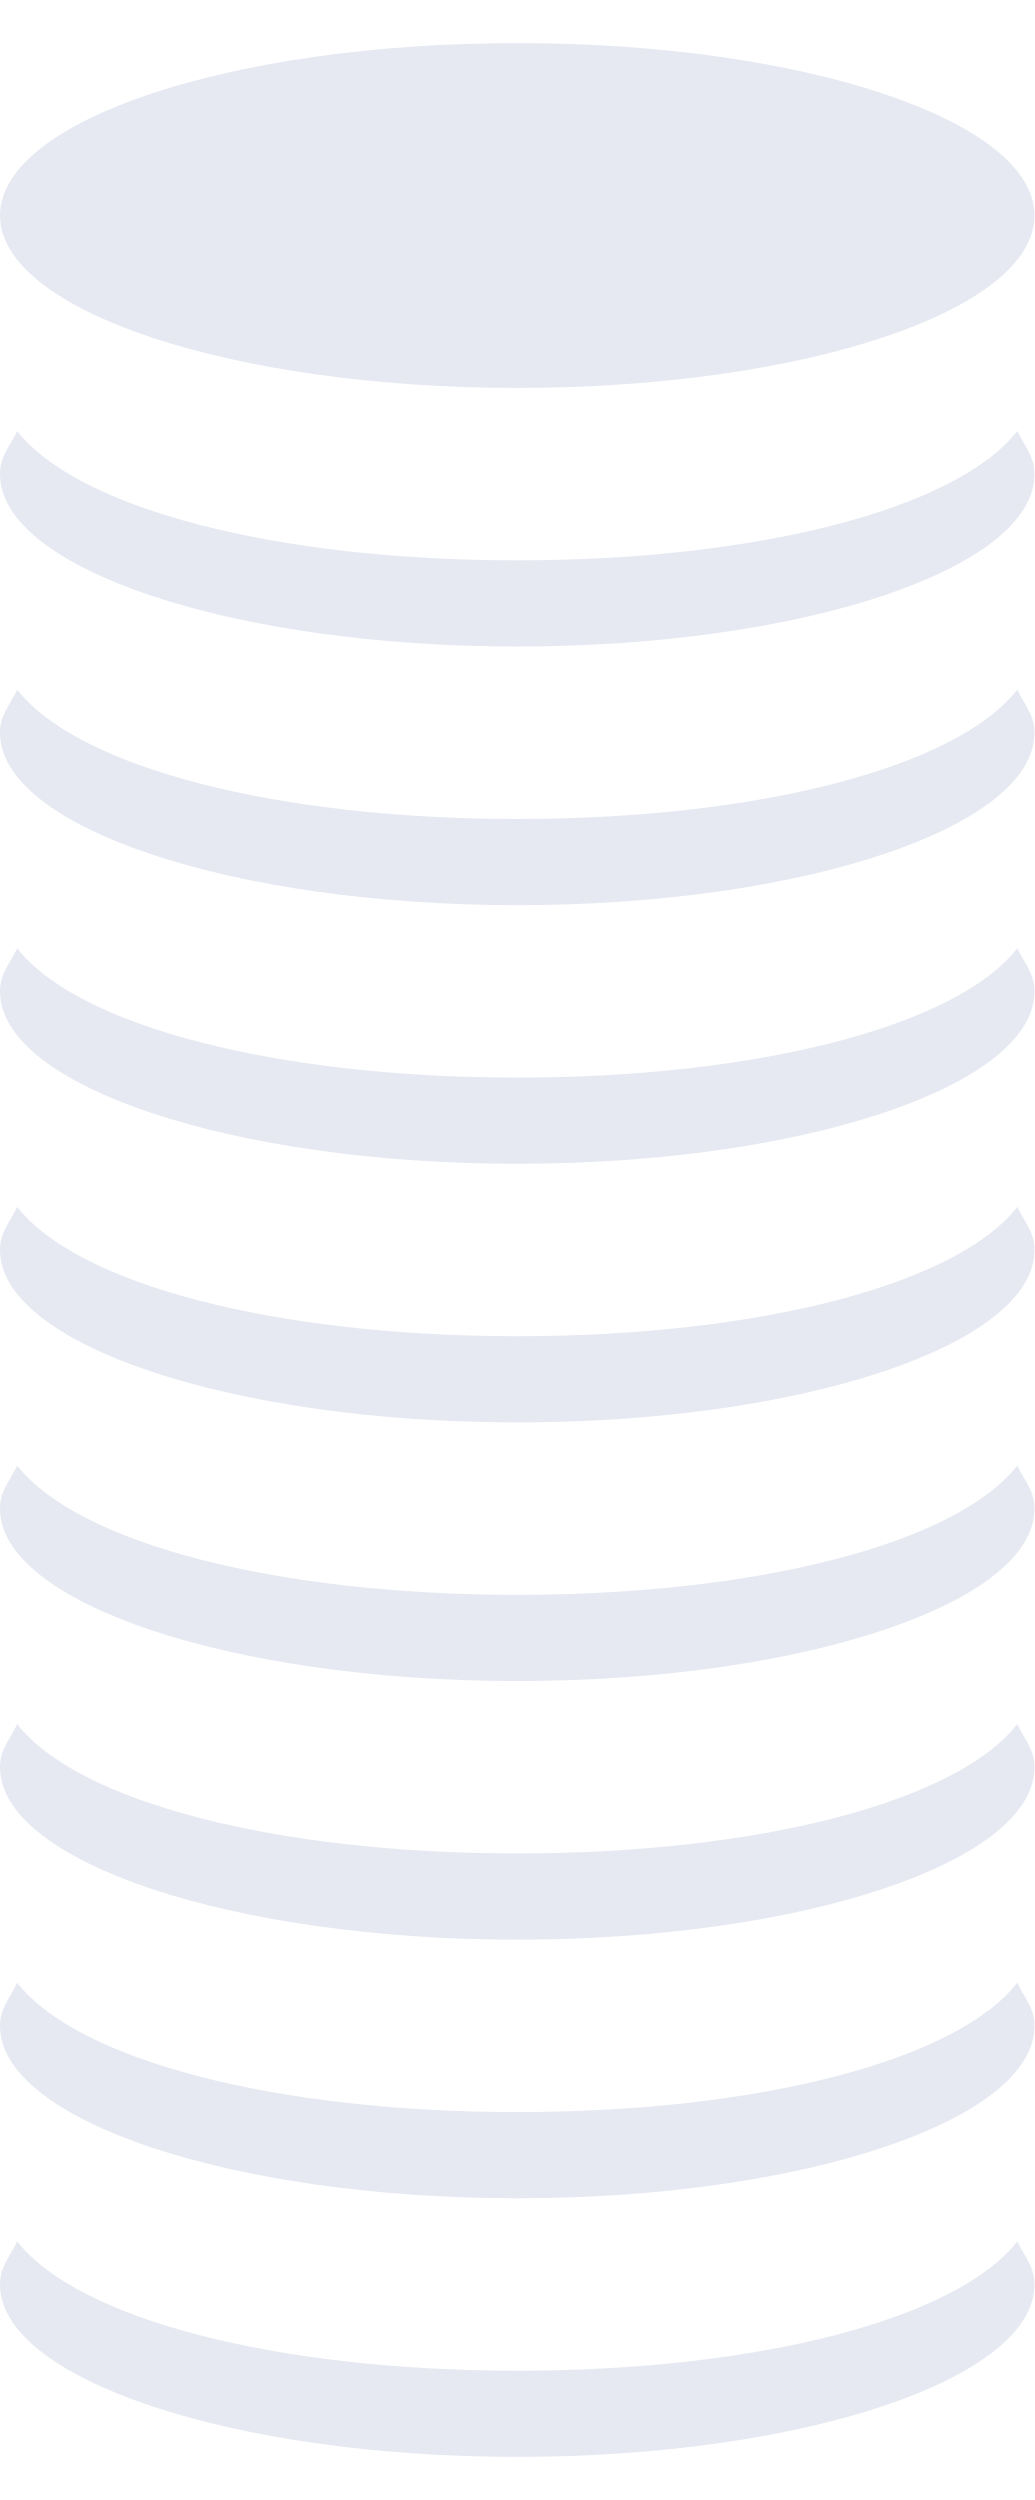
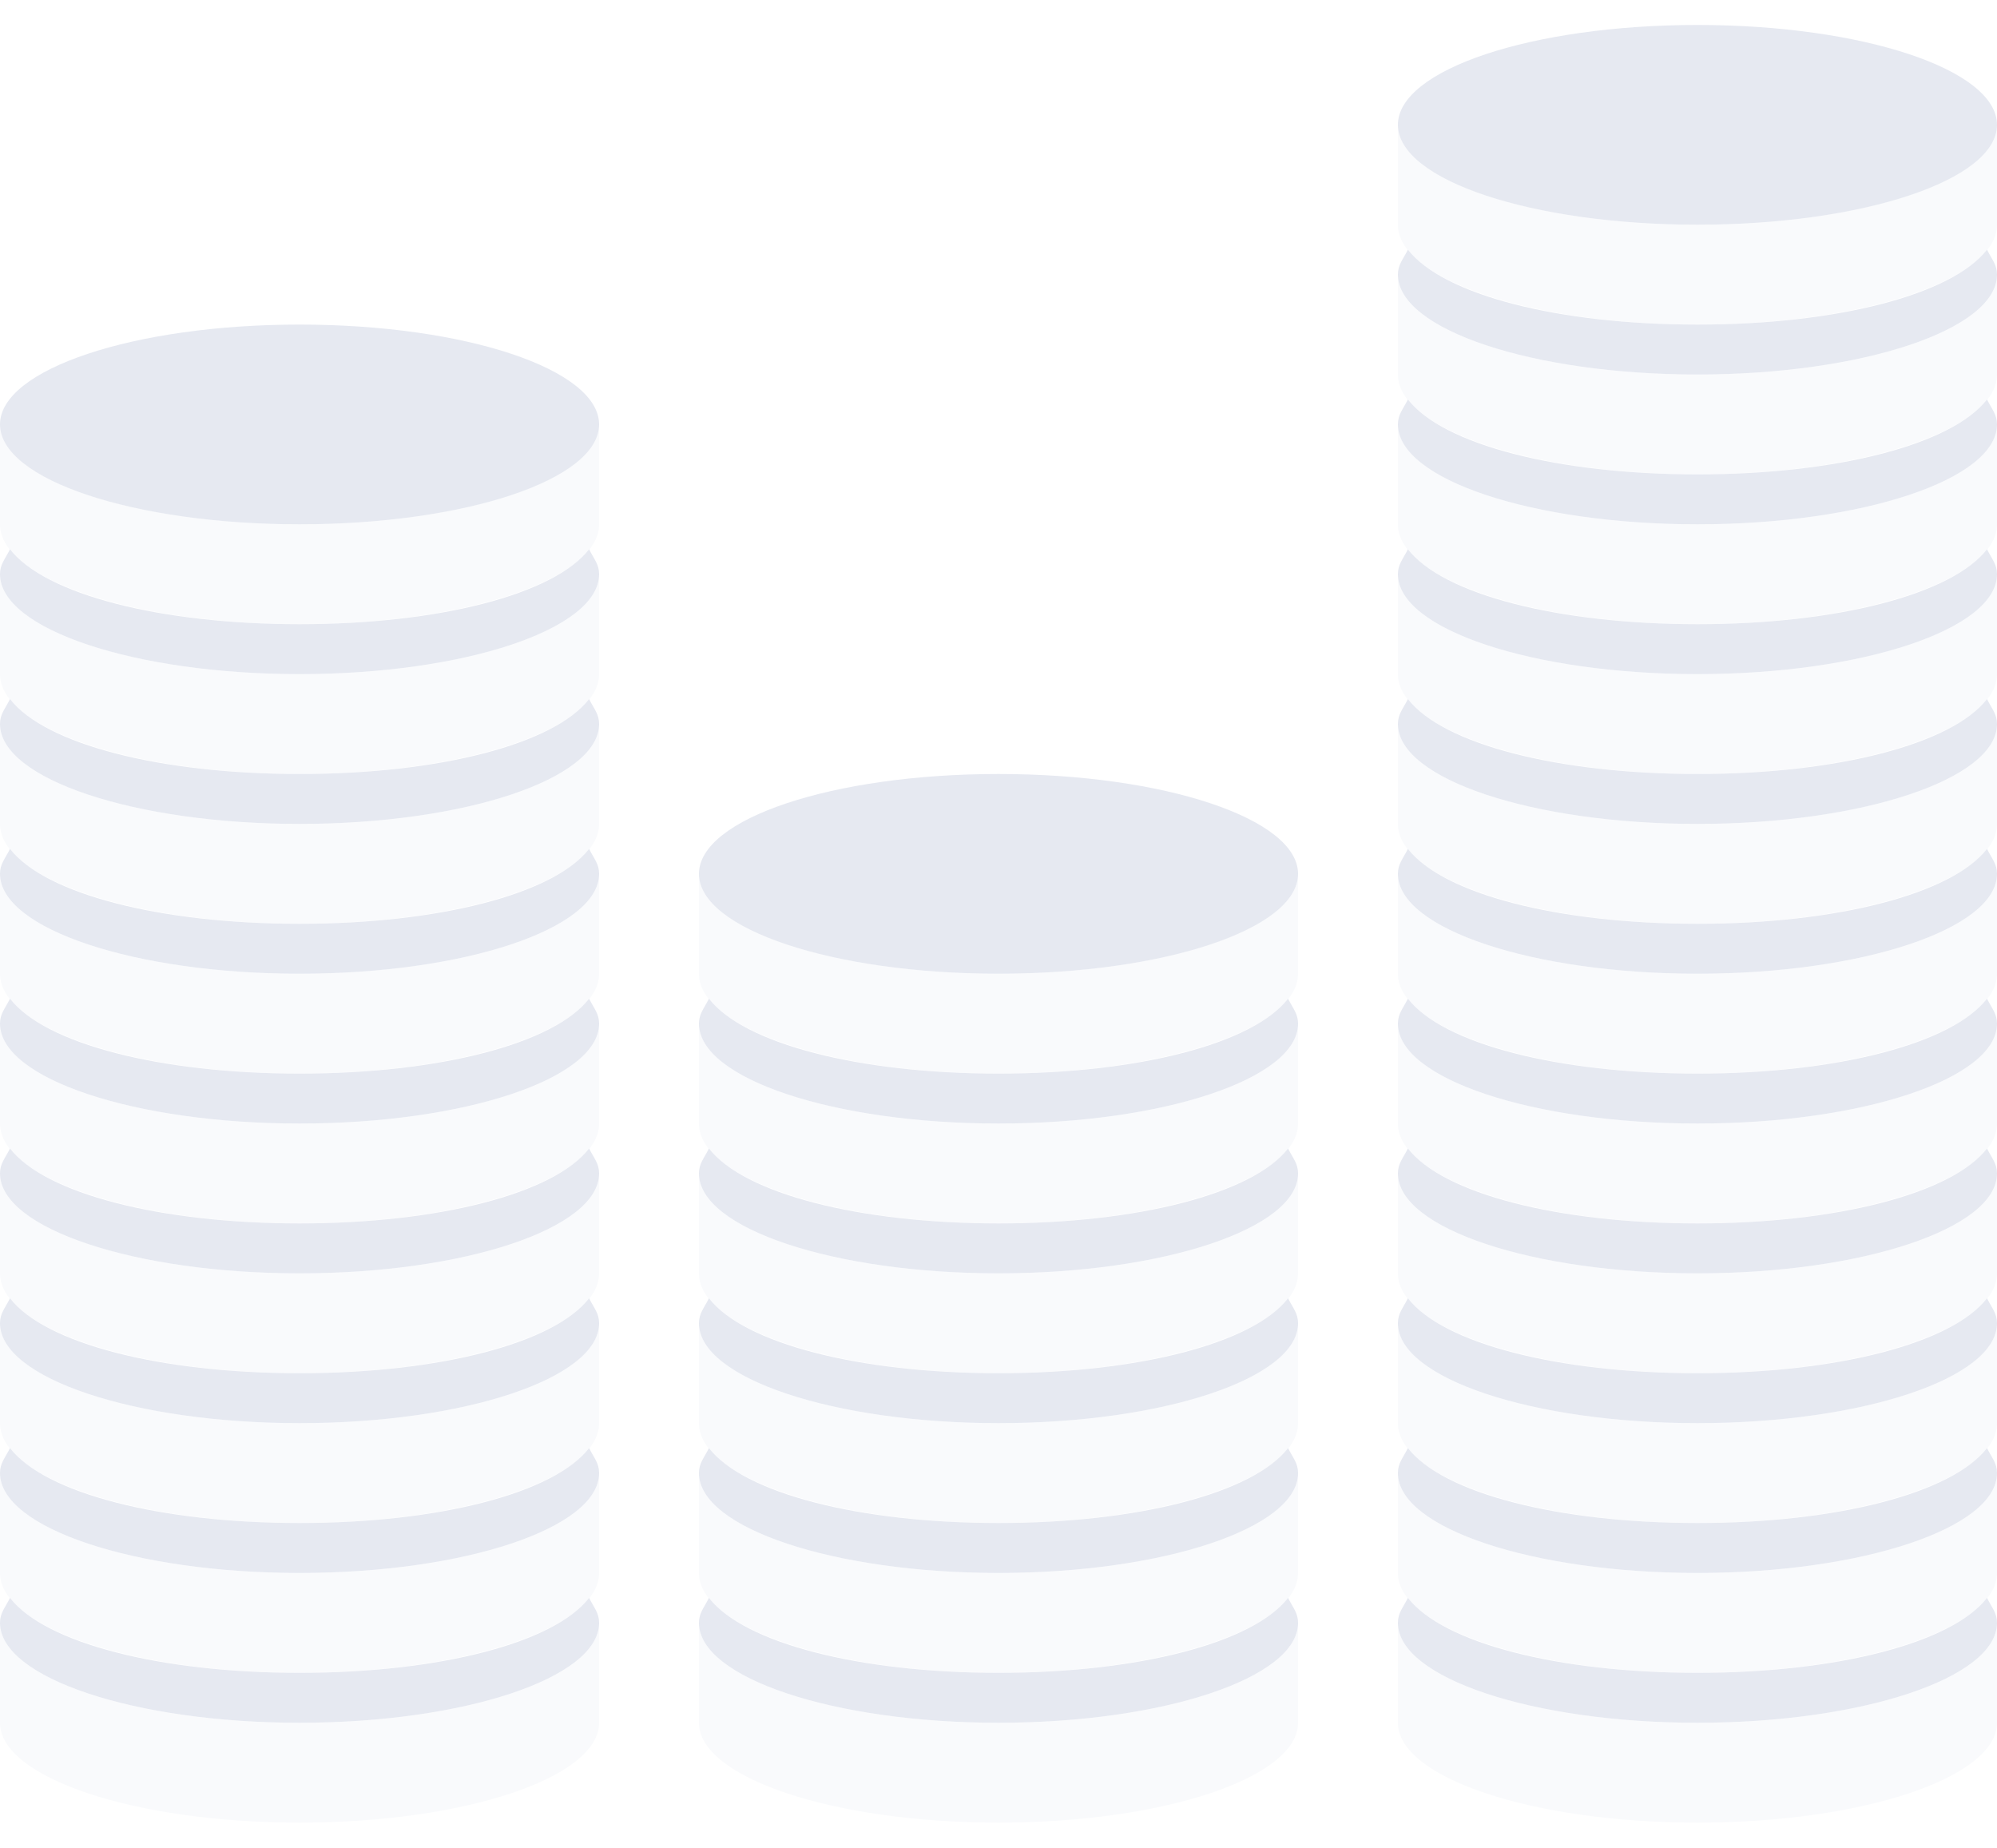
- <svg xmlns="http://www.w3.org/2000/svg" width="12" height="29" viewBox="0 0 12 29" fill="none">
-   <path d="M6 4.5C9.314 4.5 12 3.605 12 2.5C12 1.395 9.314 0.5 6 0.5C2.686 0.5 0 1.395 0 2.5C0 3.605 2.686 4.5 6 4.5Z" fill="#E6E9F1" />
-   <path d="M6 6.5C3.2 6.5 0.9 5.9 0.2 5C0.1 5.2 0 5.3 0 5.5C0 6.6 2.7 7.5 6 7.5C9.3 7.5 12 6.6 12 5.5C12 5.3 11.9 5.2 11.8 5C11.1 5.9 8.8 6.5 6 6.5ZM6 9.5C3.2 9.5 0.9 8.9 0.2 8C0.1 8.2 0 8.3 0 8.5C0 9.6 2.7 10.5 6 10.5C9.3 10.5 12 9.6 12 8.5C12 8.3 11.9 8.2 11.8 8C11.1 8.9 8.8 9.5 6 9.5ZM6 12.5C3.2 12.5 0.9 11.9 0.2 11C0.1 11.2 0 11.3 0 11.5C0 12.6 2.7 13.5 6 13.5C9.3 13.5 12 12.6 12 11.5C12 11.3 11.9 11.2 11.8 11C11.1 11.9 8.8 12.5 6 12.5ZM6 15.5C3.2 15.5 0.9 14.9 0.2 14C0.1 14.2 0 14.3 0 14.5C0 15.6 2.7 16.5 6 16.5C9.3 16.5 12 15.6 12 14.5C12 14.3 11.9 14.2 11.8 14C11.1 14.9 8.8 15.5 6 15.5ZM6 18.5C3.2 18.5 0.9 17.9 0.2 17C0.1 17.2 0 17.3 0 17.5C0 18.6 2.7 19.5 6 19.5C9.3 19.5 12 18.6 12 17.5C12 17.3 11.9 17.2 11.8 17C11.1 17.9 8.8 18.5 6 18.5ZM6 21.5C3.2 21.5 0.9 20.9 0.2 20C0.1 20.2 0 20.3 0 20.5C0 21.6 2.7 22.5 6 22.5C9.3 22.5 12 21.6 12 20.5C12 20.3 11.9 20.2 11.8 20C11.1 20.9 8.8 21.5 6 21.5ZM6 24.5C3.2 24.5 0.9 23.9 0.2 23C0.1 23.2 0 23.3 0 23.5C0 24.6 2.7 25.5 6 25.5C9.3 25.5 12 24.6 12 23.5C12 23.3 11.9 23.2 11.8 23C11.1 23.9 8.8 24.5 6 24.5ZM6 27.5C3.2 27.5 0.9 26.9 0.2 26C0.1 26.2 0 26.3 0 26.5C0 27.6 2.7 28.5 6 28.5C9.3 28.5 12 27.6 12 26.5C12 26.3 11.9 26.2 11.8 26C11.1 26.9 8.8 27.5 6 27.5Z" fill="#E6E9F1" />
+ <svg xmlns="http://www.w3.org/2000/svg" width="40" height="37" viewBox="0 0 40 37" fill="none">
+   <path d="M34 7.5C30.7 7.5 28 6.6 28 5.5V7.5C28 8.6 30.7 9.5 34 9.5C37.3 9.5 40 8.6 40 7.5V5.5C40 6.6 37.3 7.5 34 7.5Z" fill="#F9FAFC" />
+   <path d="M34 4.5C30.7 4.5 28 3.6 28 2.5V4.5C28 5.6 30.7 6.5 34 6.5C37.3 6.5 40 5.6 40 4.5V2.5C40 3.6 37.3 4.5 34 4.5ZM34 10.5C30.7 10.5 28 9.6 28 8.5V10.5C28 11.6 30.7 12.5 34 12.5C37.3 12.5 40 11.6 40 10.5V8.5C40 9.6 37.3 10.5 34 10.5Z" fill="#F9FAFC" />
+   <path d="M34 13.5C30.7 13.5 28 12.6 28 11.5V13.5C28 14.6 30.7 15.5 34 15.5C37.3 15.5 40 14.6 40 13.5V11.5C40 12.6 37.3 13.5 34 13.5Z" fill="#F9FAFC" />
+   <path d="M34 16.5C30.7 16.5 28 15.6 28 14.5V16.5C28 17.6 30.7 18.5 34 18.5C37.3 18.5 40 17.6 40 16.5V14.5C40 15.6 37.3 16.5 34 16.5Z" fill="#F9FAFC" />
+   <path d="M34 19.5C30.7 19.5 28 18.6 28 17.5V19.5C28 20.6 30.7 21.5 34 21.5C37.3 21.5 40 20.6 40 19.5V17.5C40 18.6 37.3 19.5 34 19.5Z" fill="#F9FAFC" />
+   <path d="M34 22.5C30.7 22.5 28 21.6 28 20.5V22.5C28 23.6 30.7 24.5 34 24.5C37.3 24.5 40 23.6 40 22.5V20.5C40 21.6 37.3 22.5 34 22.5Z" fill="#F9FAFC" />
+   <path d="M34 25.5C30.7 25.5 28 24.6 28 23.5V25.5C28 26.6 30.7 27.5 34 27.5C37.3 27.5 40 26.6 40 25.5V23.5C40 24.6 37.3 25.5 34 25.5Z" fill="#F9FAFC" />
+   <path d="M34 28.5C30.7 28.5 28 27.6 28 26.5V28.5C28 29.6 30.7 30.5 34 30.5C37.3 30.5 40 29.6 40 28.5V26.5C40 27.6 37.3 28.5 34 28.5Z" fill="#F9FAFC" />
+   <path d="M34 31.5C30.7 31.5 28 30.6 28 29.5V31.5C28 32.6 30.7 33.5 34 33.5C37.3 33.5 40 32.6 40 31.5V29.5C40 30.6 37.3 31.5 34 31.5Z" fill="#F9FAFC" />
+   <path d="M34 34.5C30.7 34.5 28 33.6 28 32.5V34.5C28 35.6 30.7 36.5 34 36.5C37.3 36.5 40 35.6 40 34.5V32.5C40 33.6 37.3 34.5 34 34.5Z" fill="#F9FAFC" />
+   <path d="M34 4.5C37.314 4.5 40 3.605 40 2.5C40 1.395 37.314 0.5 34 0.5C30.686 0.5 28 1.395 28 2.5C28 3.605 30.686 4.5 34 4.5Z" fill="#E6E9F1" />
+   <path d="M34 6.5C31.2 6.5 28.9 5.9 28.2 5C28.1 5.2 28 5.3 28 5.5C28 6.6 30.7 7.5 34 7.5C37.3 7.5 40 6.6 40 5.5C40 5.3 39.9 5.2 39.8 5C39.1 5.9 36.8 6.5 34 6.5ZM34 9.5C31.2 9.5 28.9 8.9 28.2 8C28.1 8.2 28 8.3 28 8.5C28 9.6 30.7 10.5 34 10.5C37.3 10.5 40 9.6 40 8.5C40 8.3 39.9 8.2 39.8 8C39.1 8.9 36.8 9.5 34 9.5ZM34 12.5C31.2 12.5 28.9 11.9 28.2 11C28.1 11.2 28 11.3 28 11.5C28 12.6 30.7 13.5 34 13.5C37.3 13.5 40 12.6 40 11.5C40 11.3 39.9 11.2 39.8 11C39.1 11.9 36.8 12.5 34 12.5ZM34 15.5C31.2 15.5 28.9 14.9 28.2 14C28.1 14.2 28 14.3 28 14.5C28 15.6 30.7 16.5 34 16.5C37.3 16.5 40 15.6 40 14.5C40 14.3 39.9 14.2 39.8 14C39.1 14.9 36.8 15.5 34 15.5ZM34 18.5C31.2 18.5 28.9 17.9 28.2 17C28.1 17.2 28 17.3 28 17.5C28 18.6 30.7 19.5 34 19.5C37.3 19.5 40 18.6 40 17.5C40 17.3 39.9 17.2 39.8 17C39.1 17.9 36.8 18.5 34 18.5ZM34 21.5C31.2 21.5 28.9 20.9 28.2 20C28.1 20.2 28 20.3 28 20.5C28 21.6 30.7 22.5 34 22.5C37.3 22.5 40 21.6 40 20.5C40 20.3 39.9 20.2 39.8 20C39.1 20.9 36.8 21.5 34 21.5ZM34 24.5C31.2 24.5 28.9 23.9 28.2 23C28.1 23.2 28 23.3 28 23.5C28 24.6 30.7 25.5 34 25.5C37.3 25.5 40 24.6 40 23.5C40 23.3 39.9 23.2 39.8 23C39.1 23.9 36.8 24.5 34 24.5ZM34 27.5C31.2 27.5 28.9 26.9 28.2 26C28.1 26.2 28 26.3 28 26.5C28 27.6 30.7 28.5 34 28.5C37.3 28.5 40 27.6 40 26.5C40 26.3 39.9 26.2 39.8 26C39.1 26.9 36.8 27.5 34 27.5ZM34 30.5C31.2 30.5 28.9 29.9 28.2 29C28.1 29.2 28 29.3 28 29.5C28 30.6 30.7 31.5 34 31.5C37.3 31.5 40 30.6 40 29.5C40 29.3 39.9 29.2 39.8 29C39.1 29.9 36.8 30.5 34 30.5ZM34 33.5C31.2 33.5 28.9 32.9 28.2 32C28.1 32.2 28 32.3 28 32.5C28 33.6 30.7 34.5 34 34.5C37.3 34.5 40 33.6 40 32.5C40 32.3 39.9 32.2 39.8 32C39.1 32.9 36.8 33.5 34 33.5Z" fill="#E6E9F1" />
+   <path d="M6 13.5C2.7 13.5 0 12.6 0 11.5V13.5C0 14.6 2.7 15.5 6 15.5C9.3 15.5 12 14.6 12 13.5V11.5C12 12.6 9.3 13.5 6 13.5Z" fill="#F9FAFC" />
+   <path d="M6 10.5C2.7 10.5 0 9.6 0 8.5V10.5C0 11.6 2.7 12.5 6 12.5C9.3 12.5 12 11.6 12 10.5V8.5C12 9.6 9.3 10.5 6 10.5ZM6 16.5C2.7 16.5 0 15.6 0 14.5V16.5C0 17.6 2.7 18.5 6 18.5C9.3 18.5 12 17.6 12 16.5V14.5C12 15.6 9.3 16.5 6 16.5Z" fill="#F9FAFC" />
+   <path d="M6 19.5C2.7 19.5 0 18.6 0 17.5V19.5C0 20.6 2.7 21.5 6 21.5C9.3 21.5 12 20.6 12 19.5V17.5C12 18.6 9.3 19.5 6 19.5Z" fill="#F9FAFC" />
+   <path d="M6 22.5C2.7 22.5 0 21.6 0 20.5V22.5C0 23.6 2.7 24.5 6 24.5C9.3 24.5 12 23.6 12 22.5V20.5C12 21.6 9.3 22.5 6 22.5Z" fill="#F9FAFC" />
+   <path d="M6 25.5C2.7 25.5 0 24.6 0 23.5V25.5C0 26.6 2.7 27.5 6 27.5C9.3 27.5 12 26.6 12 25.5V23.5C12 24.6 9.3 25.5 6 25.5Z" fill="#F9FAFC" />
+   <path d="M6 28.5C2.7 28.5 0 27.6 0 26.5V28.5C0 29.6 2.7 30.5 6 30.5C9.3 30.5 12 29.6 12 28.5V26.5C12 27.6 9.3 28.5 6 28.5Z" fill="#F9FAFC" />
+   <path d="M6 31.5C2.7 31.5 0 30.6 0 29.5V31.5C0 32.6 2.7 33.5 6 33.5C9.3 33.5 12 32.6 12 31.5V29.5C12 30.6 9.3 31.5 6 31.5Z" fill="#F9FAFC" />
+   <path d="M6 34.5C2.7 34.5 0 33.6 0 32.5V34.5C0 35.6 2.7 36.5 6 36.5C9.3 36.5 12 35.6 12 34.5V32.5C12 33.6 9.3 34.5 6 34.5Z" fill="#F9FAFC" />
+   <path d="M6 10.5C9.314 10.5 12 9.605 12 8.5C12 7.395 9.314 6.5 6 6.5C2.686 6.5 0 7.395 0 8.5C0 9.605 2.686 10.5 6 10.5Z" fill="#E6E9F1" />
+   <path d="M6 12.5C3.2 12.5 0.9 11.9 0.2 11C0.1 11.2 0 11.3 0 11.5C0 12.6 2.7 13.5 6 13.5C9.3 13.5 12 12.6 12 11.5C12 11.3 11.9 11.2 11.8 11C11.1 11.9 8.8 12.5 6 12.5ZM6 15.5C3.2 15.5 0.9 14.9 0.2 14C0.1 14.2 0 14.3 0 14.5C0 15.6 2.7 16.5 6 16.5C9.3 16.5 12 15.6 12 14.5C12 14.3 11.9 14.2 11.8 14C11.1 14.9 8.8 15.5 6 15.5ZM6 18.5C3.2 18.5 0.9 17.9 0.2 17C0.1 17.2 0 17.3 0 17.5C0 18.6 2.7 19.5 6 19.5C9.3 19.5 12 18.6 12 17.5C12 17.3 11.9 17.2 11.8 17C11.1 17.9 8.8 18.5 6 18.5ZM6 21.5C3.2 21.5 0.9 20.9 0.2 20C0.1 20.2 0 20.3 0 20.5C0 21.6 2.7 22.5 6 22.5C9.3 22.5 12 21.6 12 20.5C12 20.3 11.9 20.2 11.8 20C11.1 20.9 8.8 21.5 6 21.5ZM6 24.5C3.2 24.5 0.9 23.9 0.2 23C0.1 23.2 0 23.3 0 23.5C0 24.6 2.7 25.5 6 25.5C9.3 25.5 12 24.6 12 23.5C12 23.3 11.9 23.2 11.8 23C11.1 23.9 8.8 24.5 6 24.5ZM6 27.5C3.2 27.5 0.9 26.9 0.2 26C0.1 26.2 0 26.3 0 26.5C0 27.6 2.7 28.5 6 28.5C9.3 28.5 12 27.6 12 26.5C12 26.3 11.9 26.2 11.8 26C11.1 26.9 8.8 27.5 6 27.5ZM6 30.5C3.2 30.5 0.9 29.9 0.2 29C0.1 29.2 0 29.3 0 29.5C0 30.6 2.7 31.5 6 31.5C9.3 31.5 12 30.6 12 29.5C12 29.3 11.9 29.2 11.8 29C11.1 29.9 8.8 30.5 6 30.5ZM6 33.5C3.2 33.5 0.9 32.9 0.2 32C0.1 32.2 0 32.3 0 32.5C0 33.6 2.7 34.5 6 34.5C9.3 34.5 12 33.6 12 32.5C12 32.3 11.9 32.2 11.8 32C11.1 32.9 8.8 33.5 6 33.5Z" fill="#E6E9F1" />
+   <path d="M20 22.5C16.7 22.5 14 21.6 14 20.5V22.5C14 23.6 16.7 24.5 20 24.5C23.3 24.5 26 23.6 26 22.5V20.5C26 21.6 23.3 22.5 20 22.5Z" fill="#F9FAFC" />
+   <path d="M20 19.5C16.7 19.5 14 18.6 14 17.5V19.5C14 20.6 16.7 21.5 20 21.5C23.3 21.5 26 20.6 26 19.5V17.5C26 18.6 23.3 19.5 20 19.5ZM20 25.5C16.7 25.5 14 24.6 14 23.5V25.5C14 26.6 16.7 27.5 20 27.5C23.3 27.5 26 26.6 26 25.5V23.5C26 24.6 23.3 25.5 20 25.5Z" fill="#F9FAFC" />
+   <path d="M20 28.5C16.7 28.5 14 27.6 14 26.5V28.5C14 29.6 16.7 30.5 20 30.5C23.3 30.5 26 29.6 26 28.5V26.5C26 27.6 23.3 28.5 20 28.5Z" fill="#F9FAFC" />
+   <path d="M20 31.5C16.7 31.5 14 30.6 14 29.5V31.5C14 32.6 16.7 33.5 20 33.5C23.3 33.5 26 32.6 26 31.5V29.5C26 30.6 23.3 31.5 20 31.5Z" fill="#F9FAFC" />
+   <path d="M20 34.5C16.7 34.5 14 33.6 14 32.5V34.5C14 35.6 16.7 36.5 20 36.5C23.3 36.5 26 35.6 26 34.5V32.5C26 33.6 23.3 34.5 20 34.5Z" fill="#F9FAFC" />
+   <path d="M20 19.5C23.314 19.5 26 18.605 26 17.5C26 16.395 23.314 15.5 20 15.5C16.686 15.5 14 16.395 14 17.5C14 18.605 16.686 19.5 20 19.5Z" fill="#E6E9F1" />
+   <path d="M20 21.5C17.2 21.5 14.9 20.9 14.2 20C14.1 20.2 14 20.3 14 20.5C14 21.6 16.7 22.5 20 22.5C23.3 22.5 26 21.6 26 20.5C26 20.3 25.9 20.2 25.8 20C25.1 20.9 22.8 21.5 20 21.5ZM20 24.5C17.2 24.5 14.9 23.9 14.2 23C14.1 23.2 14 23.3 14 23.5C14 24.6 16.7 25.5 20 25.5C23.3 25.5 26 24.6 26 23.5C26 23.3 25.9 23.2 25.8 23C25.1 23.9 22.8 24.5 20 24.5ZM20 27.5C17.2 27.5 14.9 26.9 14.2 26C14.1 26.2 14 26.3 14 26.5C14 27.6 16.7 28.5 20 28.5C23.3 28.5 26 27.6 26 26.5C26 26.3 25.9 26.2 25.8 26C25.1 26.9 22.8 27.5 20 27.5ZM20 30.5C17.2 30.5 14.9 29.9 14.2 29C14.1 29.2 14 29.3 14 29.5C14 30.6 16.7 31.5 20 31.5C23.3 31.5 26 30.6 26 29.5C26 29.3 25.9 29.2 25.8 29C25.1 29.9 22.8 30.5 20 30.5ZM20 33.5C17.2 33.5 14.9 32.9 14.2 32C14.1 32.2 14 32.3 14 32.5C14 33.6 16.7 34.5 20 34.5C23.3 34.5 26 33.6 26 32.5C26 32.3 25.9 32.2 25.8 32C25.1 32.9 22.8 33.5 20 33.5Z" fill="#E6E9F1" />
</svg>
